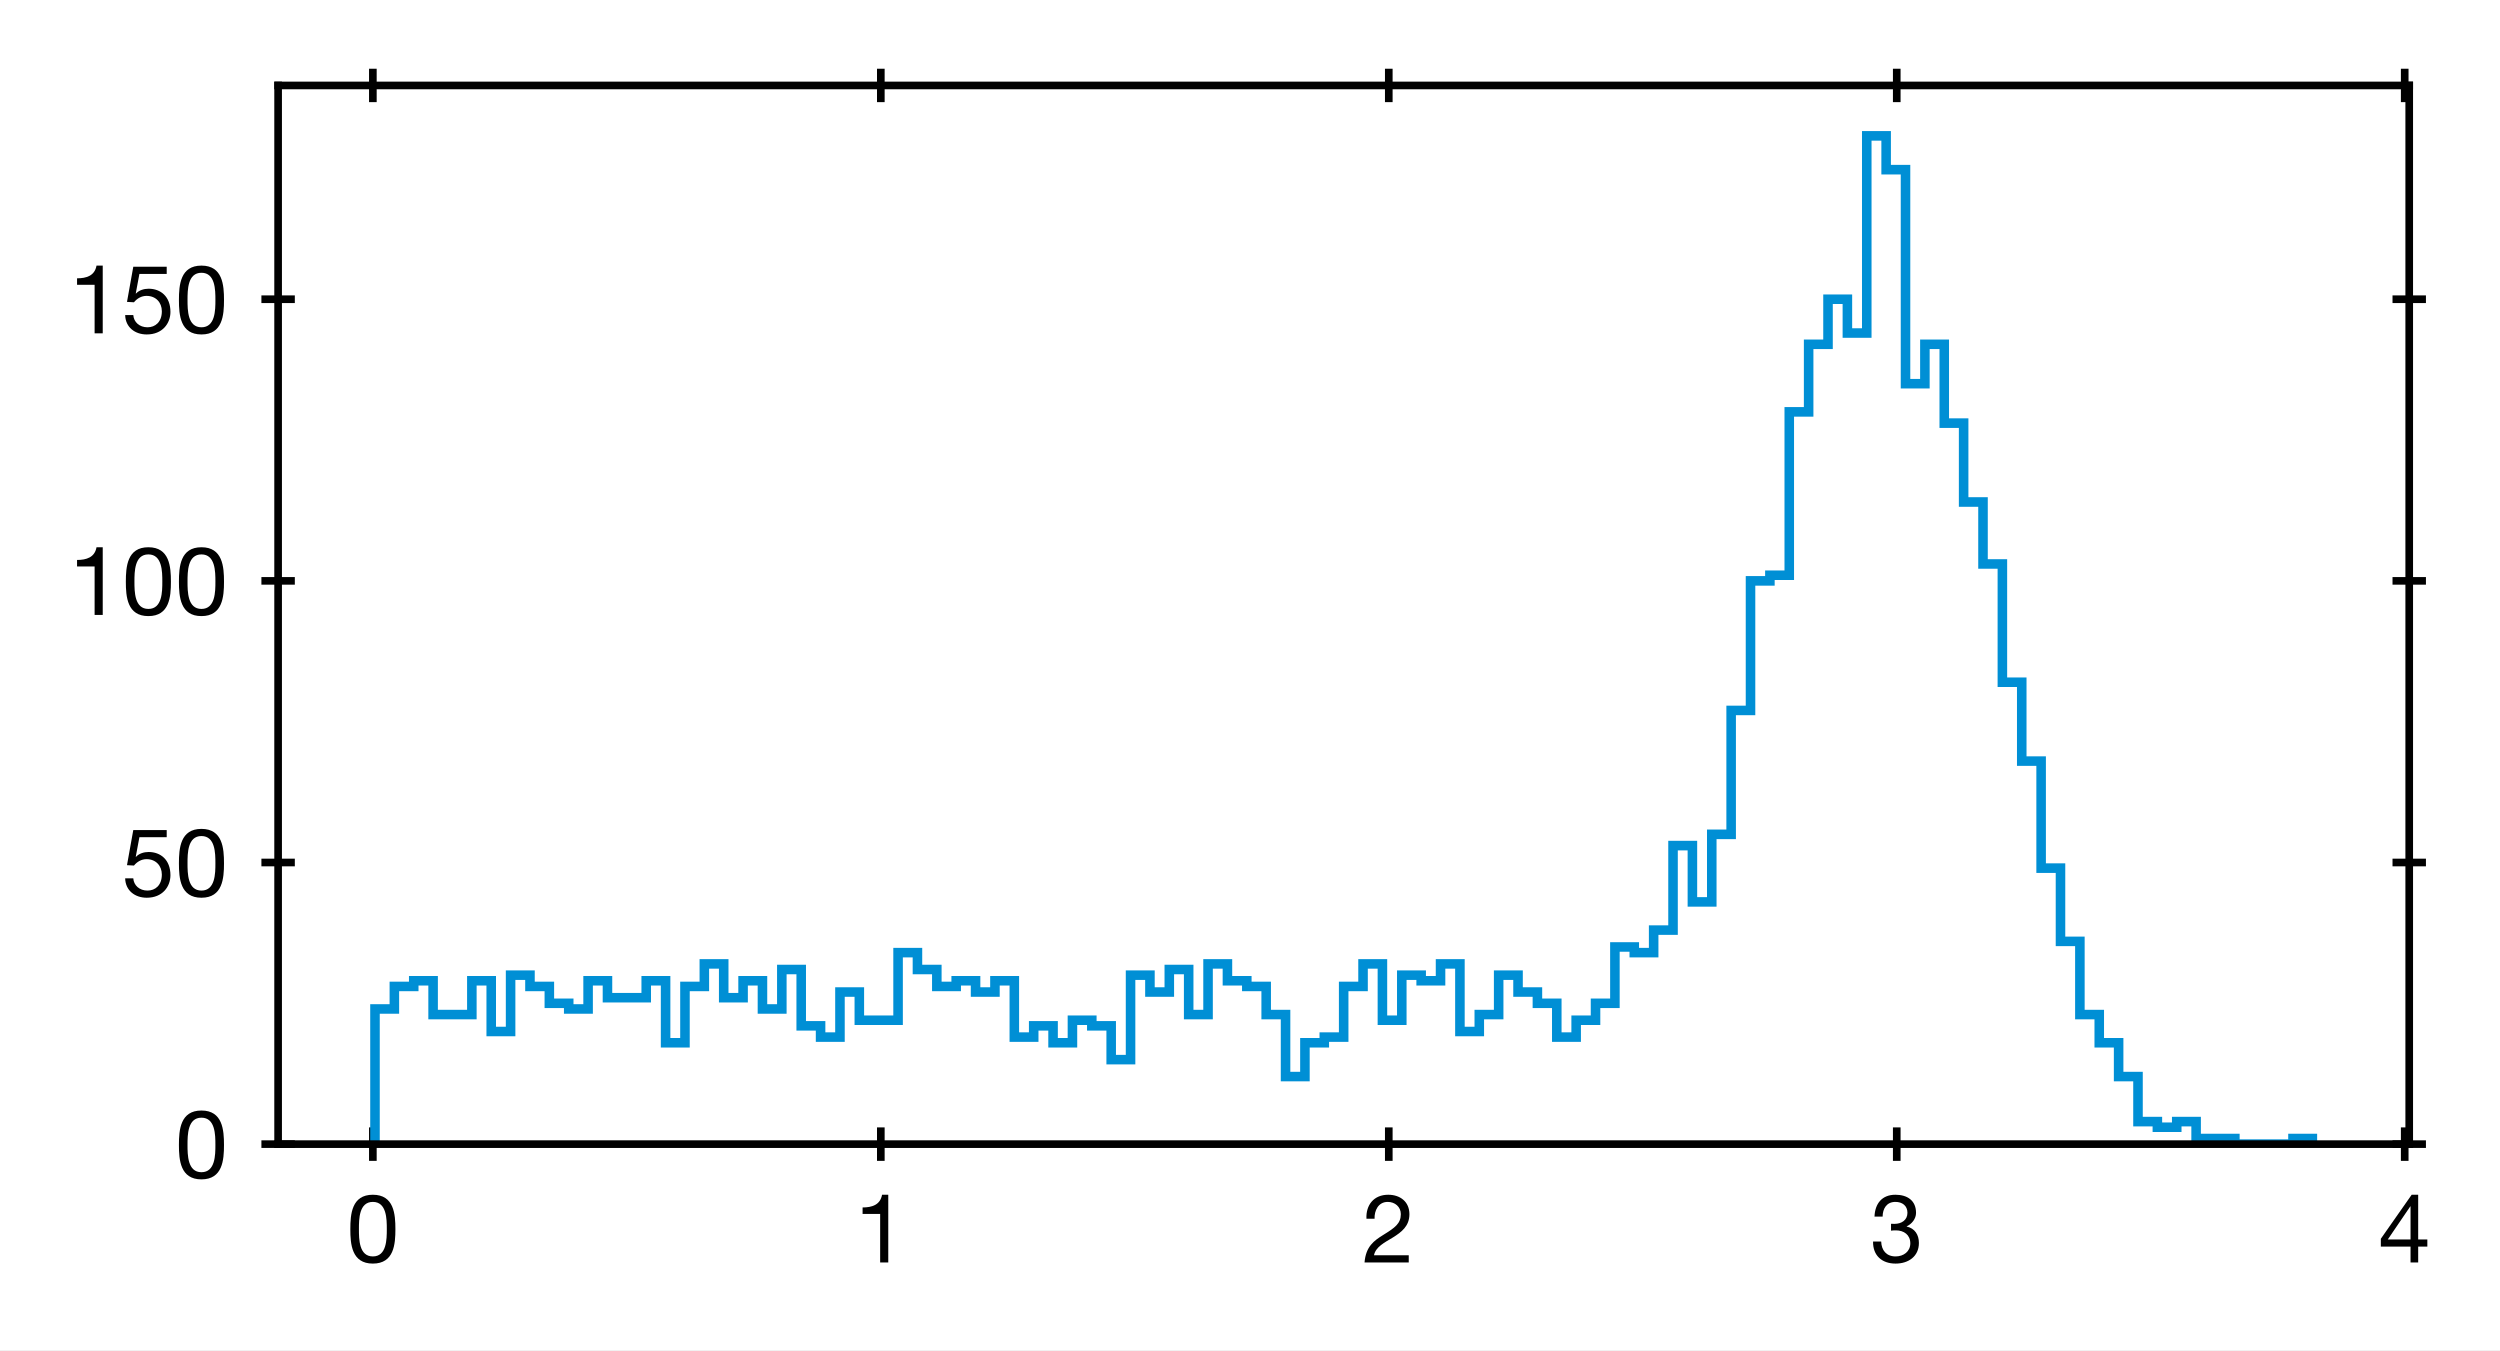
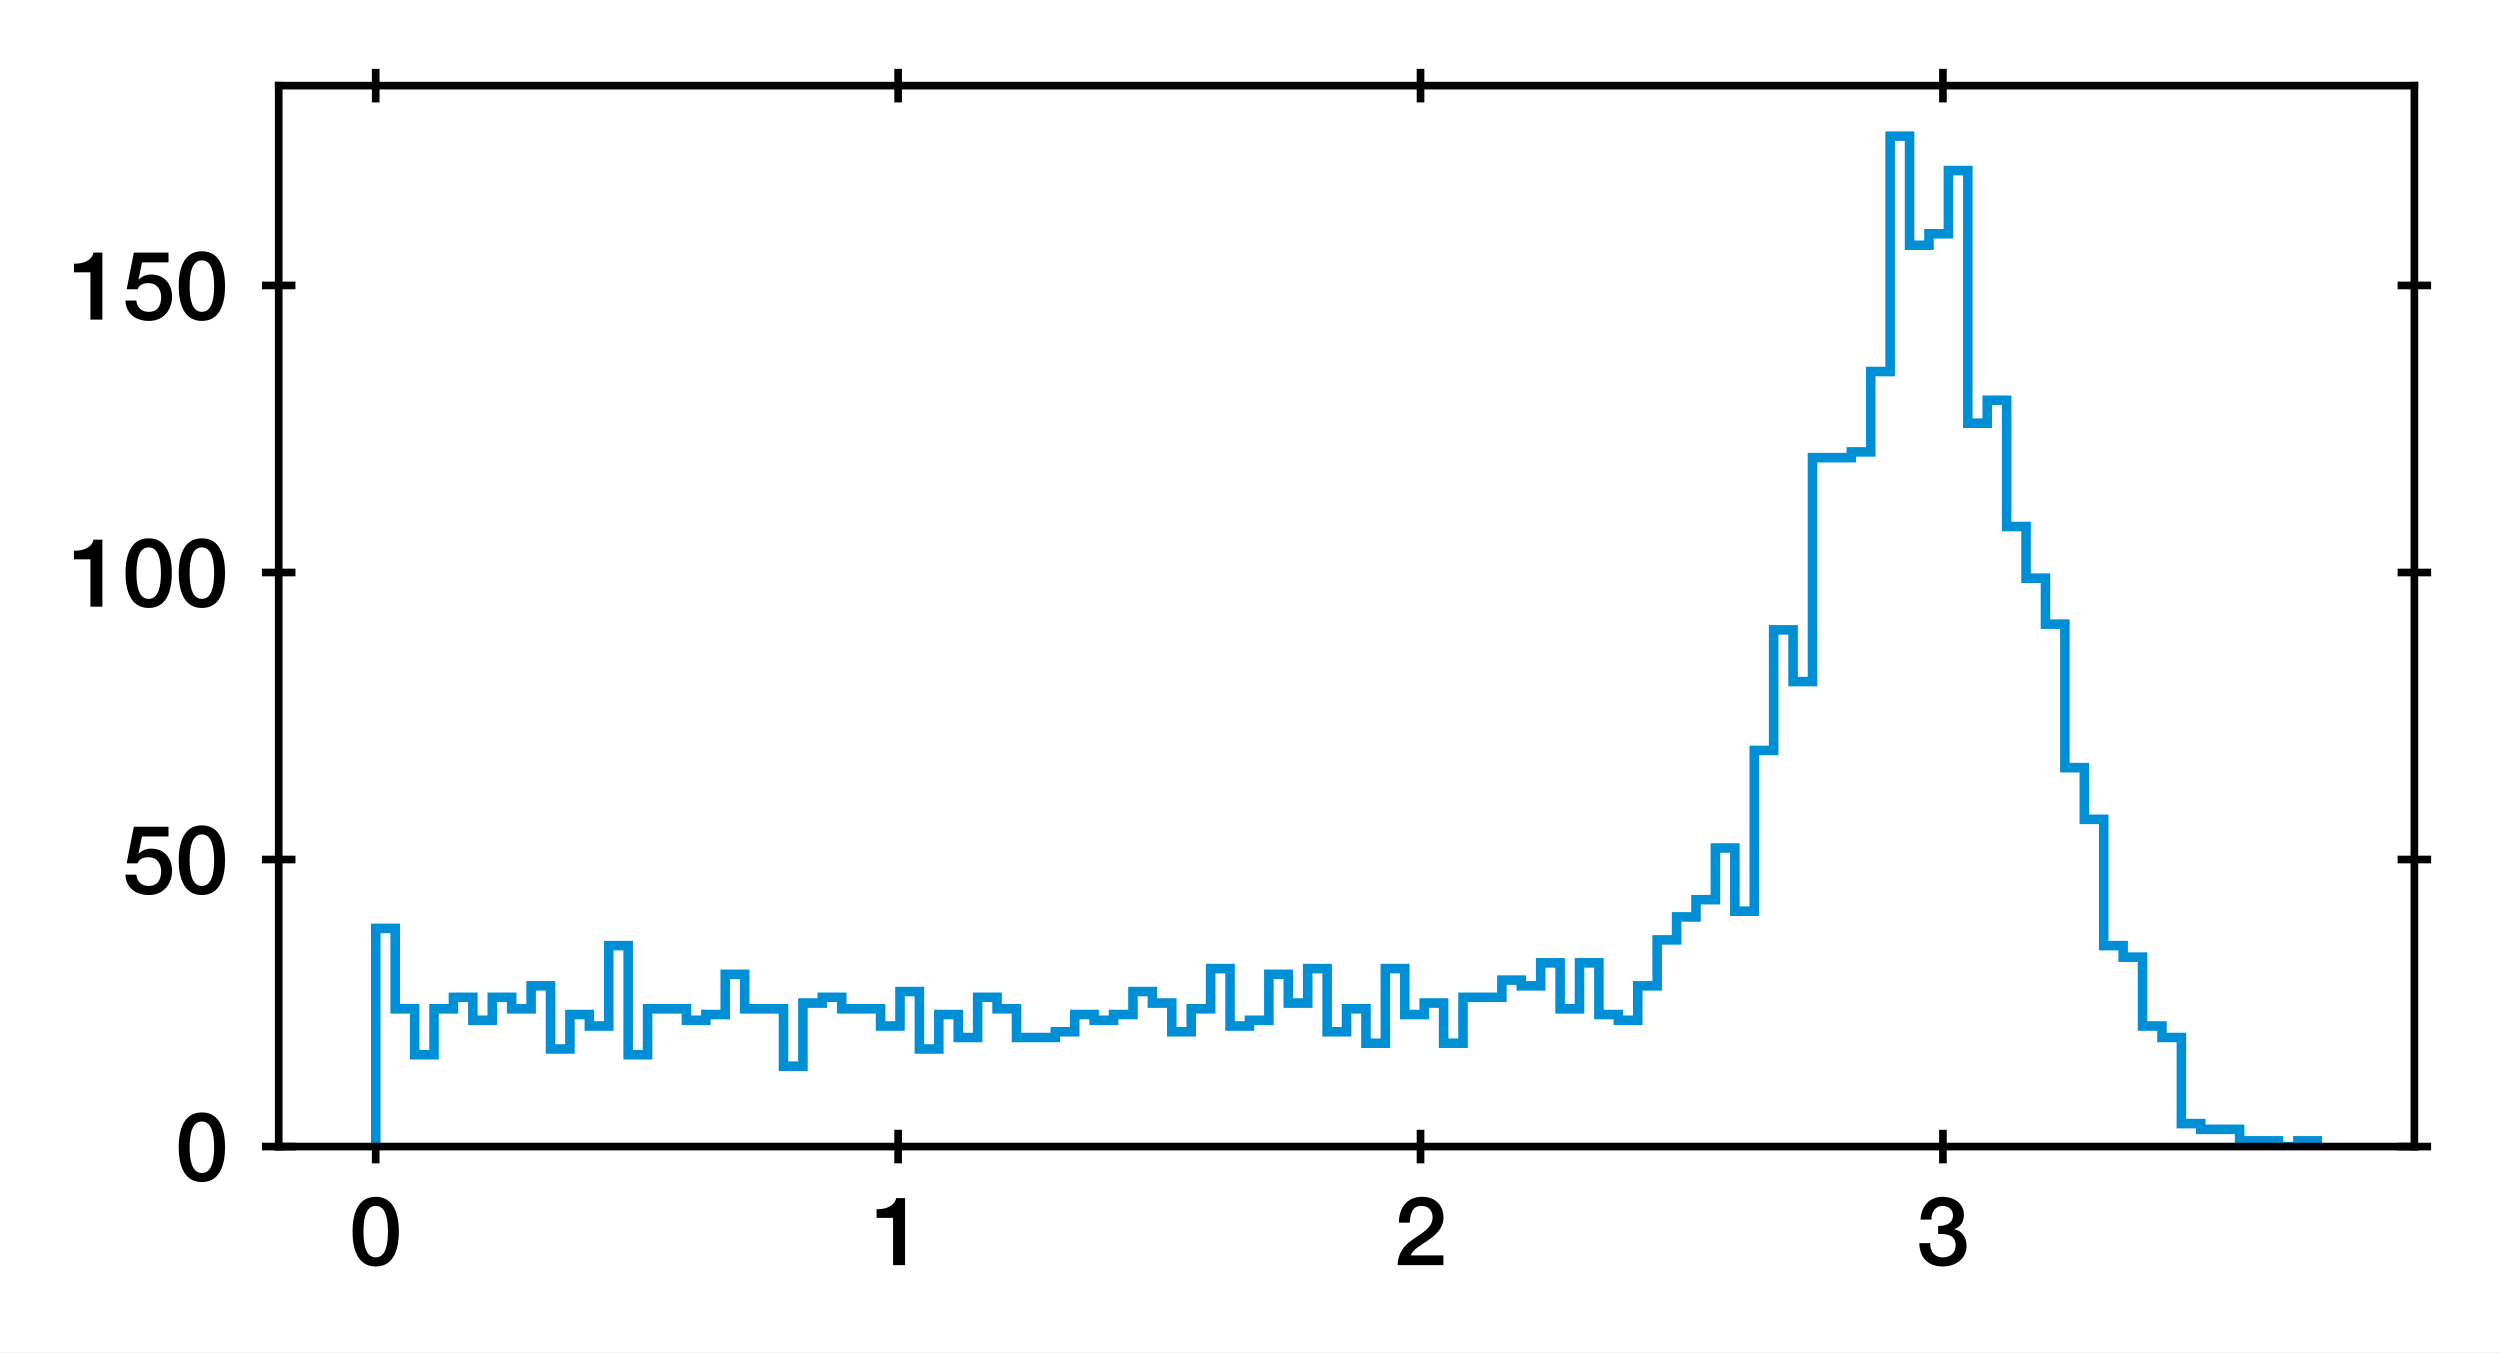
- <svg xmlns="http://www.w3.org/2000/svg" xmlns:xlink="http://www.w3.org/1999/xlink" height="141.4pt" version="1.1" viewBox="0 0 261.835 141.4" width="261.835pt">
+ <svg xmlns="http://www.w3.org/2000/svg" xmlns:xlink="http://www.w3.org/1999/xlink" height="141.33pt" version="1.1" viewBox="0 0 261.278 141.33" width="261.278pt">
  <defs>
    <style type="text/css">*{stroke-linecap:butt;stroke-linejoin:round;}</style>
  </defs>
  <g id="figure_1">
    <g id="patch_1">
-       <path d="M 0 141.4  L 261.835 141.4  L 261.835 0  L 0 0  z " style="fill:#ffffff;" />
+       <path d="M 0 141.33  L 261.278 141.33  L 261.278 0  L 0 0  z " style="fill:#ffffff;" />
    </g>
    <g id="axes_1">
      <g id="patch_2">
        <path d="M 29.128 119.83  L 252.328 119.83  L 252.328 8.95  L 29.128 8.95  z " style="fill:#ffffff;" />
      </g>
      <g id="matplotlib.axis_1">
        <g id="xtick_1">
          <g id="line2d_1">
            <defs>
-               <path d="M 0 1.75  L 0 -1.75  " id="m9ef77e6613" style="stroke:#000000;stroke-width:0.8;" />
+               <path d="M 0 1.75  L 0 -1.75  " id="m58ba885dfb" style="stroke:#000000;stroke-width:0.8;" />
            </defs>
            <g>
-               <use style="stroke:#000000;stroke-width:0.8;" x="39.051" xlink:href="#m9ef77e6613" y="119.83" />
+               <use style="stroke:#000000;stroke-width:0.8;" x="39.266" xlink:href="#m58ba885dfb" y="119.83" />
            </g>
          </g>
          <g id="line2d_2">
            <g>
-               <use style="stroke:#000000;stroke-width:0.8;" x="39.051" xlink:href="#m9ef77e6613" y="8.95" />
+               <use style="stroke:#000000;stroke-width:0.8;" x="39.266" xlink:href="#m58ba885dfb" y="8.95" />
            </g>
          </g>
          <g id="text_1">
-             <g transform="translate(36.27135 132.2206)scale(0.1 -0.1)">
-               <defs>
-                 <path d="M 269 2227  C 269 1229 358 -77 1779 -77  C 3200 -77 3290 1229 3290 2227  C 3290 3232 3200 4538 1779 4538  C 358 4538 269 3232 269 2227  z M 845 2234  C 845 2906 851 4058 1779 4058  C 2707 4058 2714 2906 2714 2234  C 2714 1555 2707 403 1779 403  C 851 403 845 1555 845 2234  z " id="HelveticaNeue-Roman-30" transform="scale(0.015625)" />
-               </defs>
-               <use xlink:href="#HelveticaNeue-Roman-30" />
+             <g transform="translate(36.48665 132.2206)scale(0.1 -0.1)">
+               <defs>
+                 <path d="M 1779 518  C 1139 518 960 1306 960 2240  C 960 3174 1139 3962 1779 3962  C 2419 3962 2598 3174 2598 2240  C 2598 1306 2419 518 1779 518  z M 1779 4570  C 493 4570 230 3258 230 2240  C 230 1222 493 -90 1779 -90  C 3066 -90 3328 1222 3328 2240  C 3328 3258 3066 4570 1779 4570  z " id="HelveticaNeue-Medium-30" transform="scale(0.015625)" />
+               </defs>
+               <use xlink:href="#HelveticaNeue-Medium-30" />
            </g>
          </g>
        </g>
        <g id="xtick_2">
          <g id="line2d_3">
            <g>
-               <use style="stroke:#000000;stroke-width:0.8;" x="92.252" xlink:href="#m9ef77e6613" y="119.83" />
+               <use style="stroke:#000000;stroke-width:0.8;" x="93.864" xlink:href="#m58ba885dfb" y="119.83" />
            </g>
          </g>
          <g id="line2d_4">
            <g>
-               <use style="stroke:#000000;stroke-width:0.8;" x="92.252" xlink:href="#m9ef77e6613" y="8.95" />
+               <use style="stroke:#000000;stroke-width:0.8;" x="93.864" xlink:href="#m58ba885dfb" y="8.95" />
            </g>
          </g>
          <g id="text_2">
-             <g transform="translate(89.4723 132.2206)scale(0.1 -0.1)">
-               <defs>
-                 <path d="M 2278 4538  L 1862 4538  C 1741 3853 1178 3686 557 3686  L 557 3251  L 1734 3251  L 1734 0  L 2278 0  L 2278 4538  z " id="HelveticaNeue-Roman-31" transform="scale(0.015625)" />
-               </defs>
-               <use xlink:href="#HelveticaNeue-Roman-31" />
+             <g transform="translate(91.08403 132.2206)scale(0.1 -0.1)">
+               <defs>
+                 <path d="M 339 3162  L 1440 3162  L 1440 0  L 2240 0  L 2240 4480  L 1645 4480  C 1536 3942 954 3731 339 3738  L 339 3162  z " id="HelveticaNeue-Medium-31" transform="scale(0.015625)" />
+               </defs>
+               <use xlink:href="#HelveticaNeue-Medium-31" />
            </g>
          </g>
        </g>
        <g id="xtick_3">
          <g id="line2d_5">
            <g>
-               <use style="stroke:#000000;stroke-width:0.8;" x="145.453" xlink:href="#m9ef77e6613" y="119.83" />
+               <use style="stroke:#000000;stroke-width:0.8;" x="148.461" xlink:href="#m58ba885dfb" y="119.83" />
            </g>
          </g>
          <g id="line2d_6">
            <g>
-               <use style="stroke:#000000;stroke-width:0.8;" x="145.453" xlink:href="#m9ef77e6613" y="8.95" />
+               <use style="stroke:#000000;stroke-width:0.8;" x="148.461" xlink:href="#m58ba885dfb" y="8.95" />
            </g>
          </g>
          <g id="text_3">
-             <g transform="translate(142.6732 132.2206)scale(0.1 -0.1)">
-               <defs>
-                 <path d="M 826 2931  C 806 3475 1075 4058 1709 4058  C 2189 4058 2586 3731 2586 3238  C 2586 2611 2195 2330 1427 1856  C 787 1459 243 1075 154 0  L 3117 0  L 3117 480  L 787 480  C 896 1043 1491 1331 2061 1677  C 2624 2029 3162 2432 3162 3232  C 3162 4077 2534 4538 1741 4538  C 781 4538 237 3853 282 2931  L 826 2931  z " id="HelveticaNeue-Roman-32" transform="scale(0.015625)" />
-               </defs>
-               <use xlink:href="#HelveticaNeue-Roman-32" />
+             <g transform="translate(145.6814 132.2206)scale(0.1 -0.1)">
+               <defs>
+                 <path d="M 3309 653  L 1126 653  C 1254 1050 1798 1325 2317 1683  C 2829 2042 3315 2483 3315 3194  C 3315 3770 2970 4570 1875 4570  C 877 4570 333 3834 333 2842  L 1062 2842  C 1082 3469 1254 3962 1830 3962  C 2458 3962 2592 3488 2586 3168  C 2573 2470 1818 2118 1235 1696  C 634 1293 256 736 250 0  L 3309 0  L 3309 653  z " id="HelveticaNeue-Medium-32" transform="scale(0.015625)" />
+               </defs>
+               <use xlink:href="#HelveticaNeue-Medium-32" />
            </g>
          </g>
        </g>
        <g id="xtick_4">
          <g id="line2d_7">
            <g>
-               <use style="stroke:#000000;stroke-width:0.8;" x="198.654" xlink:href="#m9ef77e6613" y="119.83" />
+               <use style="stroke:#000000;stroke-width:0.8;" x="203.058" xlink:href="#m58ba885dfb" y="119.83" />
            </g>
          </g>
          <g id="line2d_8">
            <g>
-               <use style="stroke:#000000;stroke-width:0.8;" x="198.654" xlink:href="#m9ef77e6613" y="8.95" />
+               <use style="stroke:#000000;stroke-width:0.8;" x="203.058" xlink:href="#m58ba885dfb" y="8.95" />
            </g>
          </g>
          <g id="text_4">
-             <g transform="translate(195.8742 132.2206)scale(0.1 -0.1)">
-               <defs>
-                 <path d="M 1395 2131  C 1498 2144 1613 2150 1722 2150  C 2259 2150 2688 1850 2688 1280  C 2688 730 2234 403 1702 403  C 1082 403 755 813 736 1402  L 192 1402  C 173 467 781 -77 1702 -77  C 2554 -77 3264 397 3264 1306  C 3264 1850 2995 2285 2445 2406  L 2445 2419  C 2790 2579 3072 2925 3072 3322  C 3072 4160 2477 4538 1690 4538  C 781 4538 320 3936 288 3072  L 832 3072  C 838 3603 1094 4058 1690 4058  C 2150 4058 2496 3802 2496 3328  C 2496 2835 2093 2586 1632 2586  C 1555 2586 1478 2586 1395 2592  L 1395 2131  z " id="HelveticaNeue-Roman-33" transform="scale(0.015625)" />
-               </defs>
-               <use xlink:href="#HelveticaNeue-Roman-33" />
-             </g>
-           </g>
-         </g>
-         <g id="xtick_5">
-           <g id="line2d_9">
-             <g>
-               <use style="stroke:#000000;stroke-width:0.8;" x="251.855" xlink:href="#m9ef77e6613" y="119.83" />
-             </g>
-           </g>
-           <g id="line2d_10">
-             <g>
-               <use style="stroke:#000000;stroke-width:0.8;" x="251.855" xlink:href="#m9ef77e6613" y="8.95" />
-             </g>
-           </g>
-           <g id="text_5">
-             <g transform="translate(249.0751 132.2206)scale(0.1 -0.1)">
-               <defs>
-                 <path d="M 2682 4538  L 2246 4538  L 179 1587  L 179 1062  L 2170 1062  L 2170 0  L 2682 0  L 2682 1062  L 3296 1062  L 3296 1542  L 2682 1542  L 2682 4538  z M 646 1542  L 2157 3763  L 2170 3763  L 2170 1542  L 646 1542  z " id="HelveticaNeue-Roman-34" transform="scale(0.015625)" />
-               </defs>
-               <use xlink:href="#HelveticaNeue-Roman-34" />
+             <g transform="translate(200.2788 132.2206)scale(0.1 -0.1)">
+               <defs>
+                 <path d="M 1459 2080  C 2035 2106 2630 2016 2630 1318  C 2630 806 2259 518 1773 518  C 1203 518 909 928 928 1472  L 198 1472  C 218 538 736 -90 1773 -90  C 2630 -90 3360 435 3360 1280  C 3360 1856 3053 2298 2547 2400  L 2547 2413  C 2976 2566 3181 2925 3181 3373  C 3181 4166 2464 4570 1766 4570  C 864 4570 320 3917 282 3046  L 1011 3046  C 998 3507 1248 3962 1754 3962  C 2157 3962 2451 3706 2451 3328  C 2451 2778 1946 2605 1459 2624  L 1459 2080  z " id="HelveticaNeue-Medium-33" transform="scale(0.015625)" />
+               </defs>
+               <use xlink:href="#HelveticaNeue-Medium-33" />
            </g>
          </g>
        </g>
      </g>
      <g id="matplotlib.axis_2">
        <g id="ytick_1">
+           <g id="line2d_9">
+             <defs>
+               <path d="M 1.75 0  L -1.75 -0  " id="ma30f9e5a78" style="stroke:#000000;stroke-width:0.8;" />
+             </defs>
+             <g>
+               <use style="stroke:#000000;stroke-width:0.8;" x="29.128" xlink:href="#ma30f9e5a78" y="119.83" />
+             </g>
+           </g>
+           <g id="line2d_10">
+             <g>
+               <use style="stroke:#000000;stroke-width:0.8;" x="252.328" xlink:href="#ma30f9e5a78" y="119.83" />
+             </g>
+           </g>
+           <g id="text_5">
+             <g transform="translate(18.31875 123.4003)scale(0.1 -0.1)">
+               <use xlink:href="#HelveticaNeue-Medium-30" />
+             </g>
+           </g>
+         </g>
+         <g id="ytick_2">
          <g id="line2d_11">
-             <defs>
-               <path d="M 1.75 0  L -1.75 -0  " id="m94842b77bc" style="stroke:#000000;stroke-width:0.8;" />
-             </defs>
-             <g>
-               <use style="stroke:#000000;stroke-width:0.8;" x="29.128" xlink:href="#m94842b77bc" y="119.83" />
+             <g>
+               <use style="stroke:#000000;stroke-width:0.8;" x="29.128" xlink:href="#ma30f9e5a78" y="89.83" />
            </g>
          </g>
          <g id="line2d_12">
            <g>
-               <use style="stroke:#000000;stroke-width:0.8;" x="252.328" xlink:href="#m94842b77bc" y="119.83" />
+               <use style="stroke:#000000;stroke-width:0.8;" x="252.328" xlink:href="#ma30f9e5a78" y="89.83" />
            </g>
          </g>
          <g id="text_6">
-             <g transform="translate(18.31875 123.4003)scale(0.1 -0.1)">
-               <use xlink:href="#HelveticaNeue-Roman-30" />
-             </g>
-           </g>
-         </g>
-         <g id="ytick_2">
+             <g transform="translate(12.75938 93.40031)scale(0.1 -0.1)">
+               <defs>
+                 <path d="M 307 2029  L 1037 2029  C 1152 2342 1453 2438 1760 2438  C 2349 2438 2611 1997 2611 1504  C 2611 960 2400 518 1779 518  C 1306 518 998 794 954 1274  L 224 1274  C 256 378 928 -90 1792 -90  C 2893 -90 3341 800 3341 1517  C 3341 2374 2829 3014 1939 3014  C 1638 3014 1312 2893 1114 2675  L 1101 2688  L 1331 3827  L 3104 3827  L 3104 4480  L 787 4480  L 307 2029  z " id="HelveticaNeue-Medium-35" transform="scale(0.015625)" />
+               </defs>
+               <use xlink:href="#HelveticaNeue-Medium-35" />
+               <use x="55.6" xlink:href="#HelveticaNeue-Medium-30" />
+             </g>
+           </g>
+         </g>
+         <g id="ytick_3">
          <g id="line2d_13">
            <g>
-               <use style="stroke:#000000;stroke-width:0.8;" x="29.128" xlink:href="#m94842b77bc" y="90.333" />
+               <use style="stroke:#000000;stroke-width:0.8;" x="29.128" xlink:href="#ma30f9e5a78" y="59.83" />
            </g>
          </g>
          <g id="line2d_14">
            <g>
-               <use style="stroke:#000000;stroke-width:0.8;" x="252.328" xlink:href="#m94842b77bc" y="90.333" />
+               <use style="stroke:#000000;stroke-width:0.8;" x="252.328" xlink:href="#ma30f9e5a78" y="59.83" />
            </g>
          </g>
          <g id="text_7">
-             <g transform="translate(12.75938 93.90311)scale(0.1 -0.1)">
-               <defs>
-                 <path d="M 3008 4461  L 768 4461  L 346 2106  L 813 2080  C 1024 2336 1312 2509 1658 2509  C 2266 2509 2682 2080 2682 1478  C 2682 755 2240 403 1722 403  C 1178 403 800 755 768 1222  L 224 1222  C 243 403 883 -77 1670 -77  C 2726 -77 3258 666 3258 1434  C 3258 2470 2598 2989 1792 2989  C 1485 2989 1146 2886 947 2662  L 934 2675  L 1178 3981  L 3008 3981  L 3008 4461  z " id="HelveticaNeue-Roman-35" transform="scale(0.015625)" />
-               </defs>
-               <use xlink:href="#HelveticaNeue-Roman-35" />
-               <use x="55.6" xlink:href="#HelveticaNeue-Roman-30" />
-             </g>
-           </g>
-         </g>
-         <g id="ytick_3">
+             <g transform="translate(7.2 63.40031)scale(0.1 -0.1)">
+               <use xlink:href="#HelveticaNeue-Medium-31" />
+               <use x="55.6" xlink:href="#HelveticaNeue-Medium-30" />
+               <use x="111.2" xlink:href="#HelveticaNeue-Medium-30" />
+             </g>
+           </g>
+         </g>
+         <g id="ytick_4">
          <g id="line2d_15">
            <g>
-               <use style="stroke:#000000;stroke-width:0.8;" x="29.128" xlink:href="#m94842b77bc" y="60.836" />
+               <use style="stroke:#000000;stroke-width:0.8;" x="29.128" xlink:href="#ma30f9e5a78" y="29.83" />
            </g>
          </g>
          <g id="line2d_16">
            <g>
-               <use style="stroke:#000000;stroke-width:0.8;" x="252.328" xlink:href="#m94842b77bc" y="60.836" />
+               <use style="stroke:#000000;stroke-width:0.8;" x="252.328" xlink:href="#ma30f9e5a78" y="29.83" />
            </g>
          </g>
          <g id="text_8">
-             <g transform="translate(7.2 64.4059)scale(0.1 -0.1)">
-               <use xlink:href="#HelveticaNeue-Roman-31" />
-               <use x="55.6" xlink:href="#HelveticaNeue-Roman-30" />
-               <use x="111.2" xlink:href="#HelveticaNeue-Roman-30" />
-             </g>
-           </g>
-         </g>
-         <g id="ytick_4">
-           <g id="line2d_17">
-             <g>
-               <use style="stroke:#000000;stroke-width:0.8;" x="29.128" xlink:href="#m94842b77bc" y="31.338" />
-             </g>
-           </g>
-           <g id="line2d_18">
-             <g>
-               <use style="stroke:#000000;stroke-width:0.8;" x="252.328" xlink:href="#m94842b77bc" y="31.338" />
-             </g>
-           </g>
-           <g id="text_9">
-             <g transform="translate(7.2 34.90869)scale(0.1 -0.1)">
-               <use xlink:href="#HelveticaNeue-Roman-31" />
-               <use x="55.6" xlink:href="#HelveticaNeue-Roman-35" />
-               <use x="111.2" xlink:href="#HelveticaNeue-Roman-30" />
+             <g transform="translate(7.2 33.40031)scale(0.1 -0.1)">
+               <use xlink:href="#HelveticaNeue-Medium-31" />
+               <use x="55.6" xlink:href="#HelveticaNeue-Medium-35" />
+               <use x="111.2" xlink:href="#HelveticaNeue-Medium-30" />
            </g>
          </g>
        </g>
      </g>
      <g id="patch_3">
-         <path clip-path="url(#p7040cfee0a)" d="M 39.274 119.83  L 39.274 105.671  L 41.303 105.671  L 41.303 103.312  L 43.332 103.312  L 43.332 102.722  L 45.361 102.722  L 45.361 106.261  L 49.419 106.261  L 49.419 102.722  L 51.448 102.722  L 51.448 108.031  L 53.477 108.031  L 53.477 102.132  L 55.506 102.132  L 55.506 103.312  L 57.535 103.312  L 57.535 105.081  L 59.564 105.081  L 59.564 105.671  L 61.594 105.671  L 61.594 102.722  L 63.623 102.722  L 63.623 104.491  L 67.681 104.491  L 67.681 102.722  L 69.71 102.722  L 69.71 109.211  L 71.739 109.211  L 71.739 103.312  L 73.768 103.312  L 73.768 100.952  L 75.797 100.952  L 75.797 104.491  L 77.826 104.491  L 77.826 102.722  L 79.855 102.722  L 79.855 105.671  L 81.884 105.671  L 81.884 101.542  L 83.914 101.542  L 83.914 107.441  L 85.943 107.441  L 85.943 108.621  L 87.972 108.621  L 87.972 103.902  L 90.001 103.902  L 90.001 106.851  L 94.059 106.851  L 94.059 99.772  L 96.088 99.772  L 96.088 101.542  L 98.117 101.542  L 98.117 103.312  L 100.146 103.312  L 100.146 102.722  L 102.175 102.722  L 102.175 103.902  L 104.204 103.902  L 104.204 102.722  L 106.234 102.722  L 106.234 108.621  L 108.263 108.621  L 108.263 107.441  L 110.292 107.441  L 110.292 109.211  L 112.321 109.211  L 112.321 106.851  L 114.35 106.851  L 114.35 107.441  L 116.379 107.441  L 116.379 110.981  L 118.408 110.981  L 118.408 102.132  L 120.437 102.132  L 120.437 103.902  L 122.466 103.902  L 122.466 101.542  L 124.495 101.542  L 124.495 106.261  L 126.524 106.261  L 126.524 100.952  L 128.554 100.952  L 128.554 102.722  L 130.583 102.722  L 130.583 103.312  L 132.612 103.312  L 132.612 106.261  L 134.641 106.261  L 134.641 112.751  L 136.67 112.751  L 136.67 109.211  L 138.699 109.211  L 138.699 108.621  L 140.728 108.621  L 140.728 103.312  L 142.757 103.312  L 142.757 100.952  L 144.786 100.952  L 144.786 106.851  L 146.815 106.851  L 146.815 102.132  L 148.844 102.132  L 148.844 102.722  L 150.874 102.722  L 150.874 100.952  L 152.903 100.952  L 152.903 108.031  L 154.932 108.031  L 154.932 106.261  L 156.961 106.261  L 156.961 102.132  L 158.99 102.132  L 158.99 103.902  L 161.019 103.902  L 161.019 105.081  L 163.048 105.081  L 163.048 108.621  L 165.077 108.621  L 165.077 106.851  L 167.106 106.851  L 167.106 105.081  L 169.135 105.081  L 169.135 99.182  L 171.164 99.182  L 171.164 99.772  L 173.194 99.772  L 173.194 97.412  L 175.223 97.412  L 175.223 88.563  L 177.252 88.563  L 177.252 94.462  L 179.281 94.462  L 179.281 87.383  L 181.31 87.383  L 181.31 74.404  L 183.339 74.404  L 183.339 60.836  L 185.368 60.836  L 185.368 60.246  L 187.397 60.246  L 187.397 43.137  L 189.426 43.137  L 189.426 36.058  L 191.455 36.058  L 191.455 31.338  L 193.484 31.338  L 193.484 34.878  L 195.514 34.878  L 195.514 14.23  L 197.543 14.23  L 197.543 17.77  L 199.572 17.77  L 199.572 40.188  L 201.601 40.188  L 201.601 36.058  L 203.63 36.058  L 203.63 44.317  L 205.659 44.317  L 205.659 52.576  L 207.688 52.576  L 207.688 59.066  L 209.717 59.066  L 209.717 71.455  L 211.746 71.455  L 211.746 79.714  L 213.775 79.714  L 213.775 90.923  L 215.804 90.923  L 215.804 98.592  L 217.834 98.592  L 217.834 106.261  L 219.863 106.261  L 219.863 109.211  L 221.892 109.211  L 221.892 112.751  L 223.921 112.751  L 223.921 117.47  L 225.95 117.47  L 225.95 118.06  L 227.979 118.06  L 227.979 117.47  L 230.008 117.47  L 230.008 119.24  L 234.066 119.24  L 234.066 119.83  L 240.154 119.83  L 240.154 119.24  L 242.183 119.24  L 242.183 119.83  L 242.183 119.83  " style="fill:none;stroke:#008fd5;stroke-linejoin:miter;" />
+         <path clip-path="url(#p219e3d0e7f)" d="M 39.274 119.83  L 39.274 97.03  L 41.303 97.03  L 41.303 105.43  L 43.332 105.43  L 43.332 110.23  L 45.361 110.23  L 45.361 105.43  L 47.39 105.43  L 47.39 104.23  L 49.419 104.23  L 49.419 106.63  L 51.448 106.63  L 51.448 104.23  L 53.477 104.23  L 53.477 105.43  L 55.506 105.43  L 55.506 103.03  L 57.535 103.03  L 57.535 109.63  L 59.564 109.63  L 59.564 106.03  L 61.594 106.03  L 61.594 107.23  L 63.623 107.23  L 63.623 98.83  L 65.652 98.83  L 65.652 110.23  L 67.681 110.23  L 67.681 105.43  L 71.739 105.43  L 71.739 106.63  L 73.768 106.63  L 73.768 106.03  L 75.797 106.03  L 75.797 101.83  L 77.826 101.83  L 77.826 105.43  L 81.884 105.43  L 81.884 111.43  L 83.914 111.43  L 83.914 104.83  L 85.943 104.83  L 85.943 104.23  L 87.972 104.23  L 87.972 105.43  L 92.03 105.43  L 92.03 107.23  L 94.059 107.23  L 94.059 103.63  L 96.088 103.63  L 96.088 109.63  L 98.117 109.63  L 98.117 106.03  L 100.146 106.03  L 100.146 108.43  L 102.175 108.43  L 102.175 104.23  L 104.204 104.23  L 104.204 105.43  L 106.234 105.43  L 106.234 108.43  L 110.292 108.43  L 110.292 107.83  L 112.321 107.83  L 112.321 106.03  L 114.35 106.03  L 114.35 106.63  L 116.379 106.63  L 116.379 106.03  L 118.408 106.03  L 118.408 103.63  L 120.437 103.63  L 120.437 104.83  L 122.466 104.83  L 122.466 107.83  L 124.495 107.83  L 124.495 105.43  L 126.524 105.43  L 126.524 101.23  L 128.554 101.23  L 128.554 107.23  L 130.583 107.23  L 130.583 106.63  L 132.612 106.63  L 132.612 101.83  L 134.641 101.83  L 134.641 104.83  L 136.67 104.83  L 136.67 101.23  L 138.699 101.23  L 138.699 107.83  L 140.728 107.83  L 140.728 105.43  L 142.757 105.43  L 142.757 109.03  L 144.786 109.03  L 144.786 101.23  L 146.815 101.23  L 146.815 106.03  L 148.844 106.03  L 148.844 104.83  L 150.874 104.83  L 150.874 109.03  L 152.903 109.03  L 152.903 104.23  L 156.961 104.23  L 156.961 102.43  L 158.99 102.43  L 158.99 103.03  L 161.019 103.03  L 161.019 100.63  L 163.048 100.63  L 163.048 105.43  L 165.077 105.43  L 165.077 100.63  L 167.106 100.63  L 167.106 106.03  L 169.135 106.03  L 169.135 106.63  L 171.164 106.63  L 171.164 103.03  L 173.194 103.03  L 173.194 98.23  L 175.223 98.23  L 175.223 95.83  L 177.252 95.83  L 177.252 94.03  L 179.281 94.03  L 179.281 88.63  L 181.31 88.63  L 181.31 95.23  L 183.339 95.23  L 183.339 78.43  L 185.368 78.43  L 185.368 65.83  L 187.397 65.83  L 187.397 71.23  L 189.426 71.23  L 189.426 47.83  L 193.484 47.83  L 193.484 47.23  L 195.514 47.23  L 195.514 38.83  L 197.543 38.83  L 197.543 14.23  L 199.572 14.23  L 199.572 25.63  L 201.601 25.63  L 201.601 24.43  L 203.63 24.43  L 203.63 17.83  L 205.659 17.83  L 205.659 44.23  L 207.688 44.23  L 207.688 41.83  L 209.717 41.83  L 209.717 55.03  L 211.746 55.03  L 211.746 60.43  L 213.775 60.43  L 213.775 65.23  L 215.804 65.23  L 215.804 80.23  L 217.834 80.23  L 217.834 85.63  L 219.863 85.63  L 219.863 98.83  L 221.892 98.83  L 221.892 100.03  L 223.921 100.03  L 223.921 107.23  L 225.95 107.23  L 225.95 108.43  L 227.979 108.43  L 227.979 117.43  L 230.008 117.43  L 230.008 118.03  L 234.066 118.03  L 234.066 119.23  L 238.124 119.23  L 238.124 119.83  L 240.154 119.83  L 240.154 119.23  L 242.183 119.23  L 242.183 119.83  L 242.183 119.83  " style="fill:none;stroke:#008fd5;stroke-linejoin:miter;" />
      </g>
      <g id="patch_4">
        <path d="M 29.128 119.83  L 29.128 8.95  " style="fill:none;stroke:#000000;stroke-linecap:square;stroke-linejoin:miter;stroke-width:0.8;" />
      </g>
      <g id="patch_5">
        <path d="M 252.328 119.83  L 252.328 8.95  " style="fill:none;stroke:#000000;stroke-linecap:square;stroke-linejoin:miter;stroke-width:0.8;" />
      </g>
      <g id="patch_6">
        <path d="M 29.128 119.83  L 252.328 119.83  " style="fill:none;stroke:#000000;stroke-linecap:square;stroke-linejoin:miter;stroke-width:0.8;" />
      </g>
      <g id="patch_7">
        <path d="M 29.128 8.95  L 252.328 8.95  " style="fill:none;stroke:#000000;stroke-linecap:square;stroke-linejoin:miter;stroke-width:0.8;" />
      </g>
    </g>
  </g>
  <defs>
-     <clipPath id="p7040cfee0a">
+     <clipPath id="p219e3d0e7f">
      <rect height="110.88" width="223.2" x="29.128" y="8.95" />
    </clipPath>
  </defs>
</svg>
